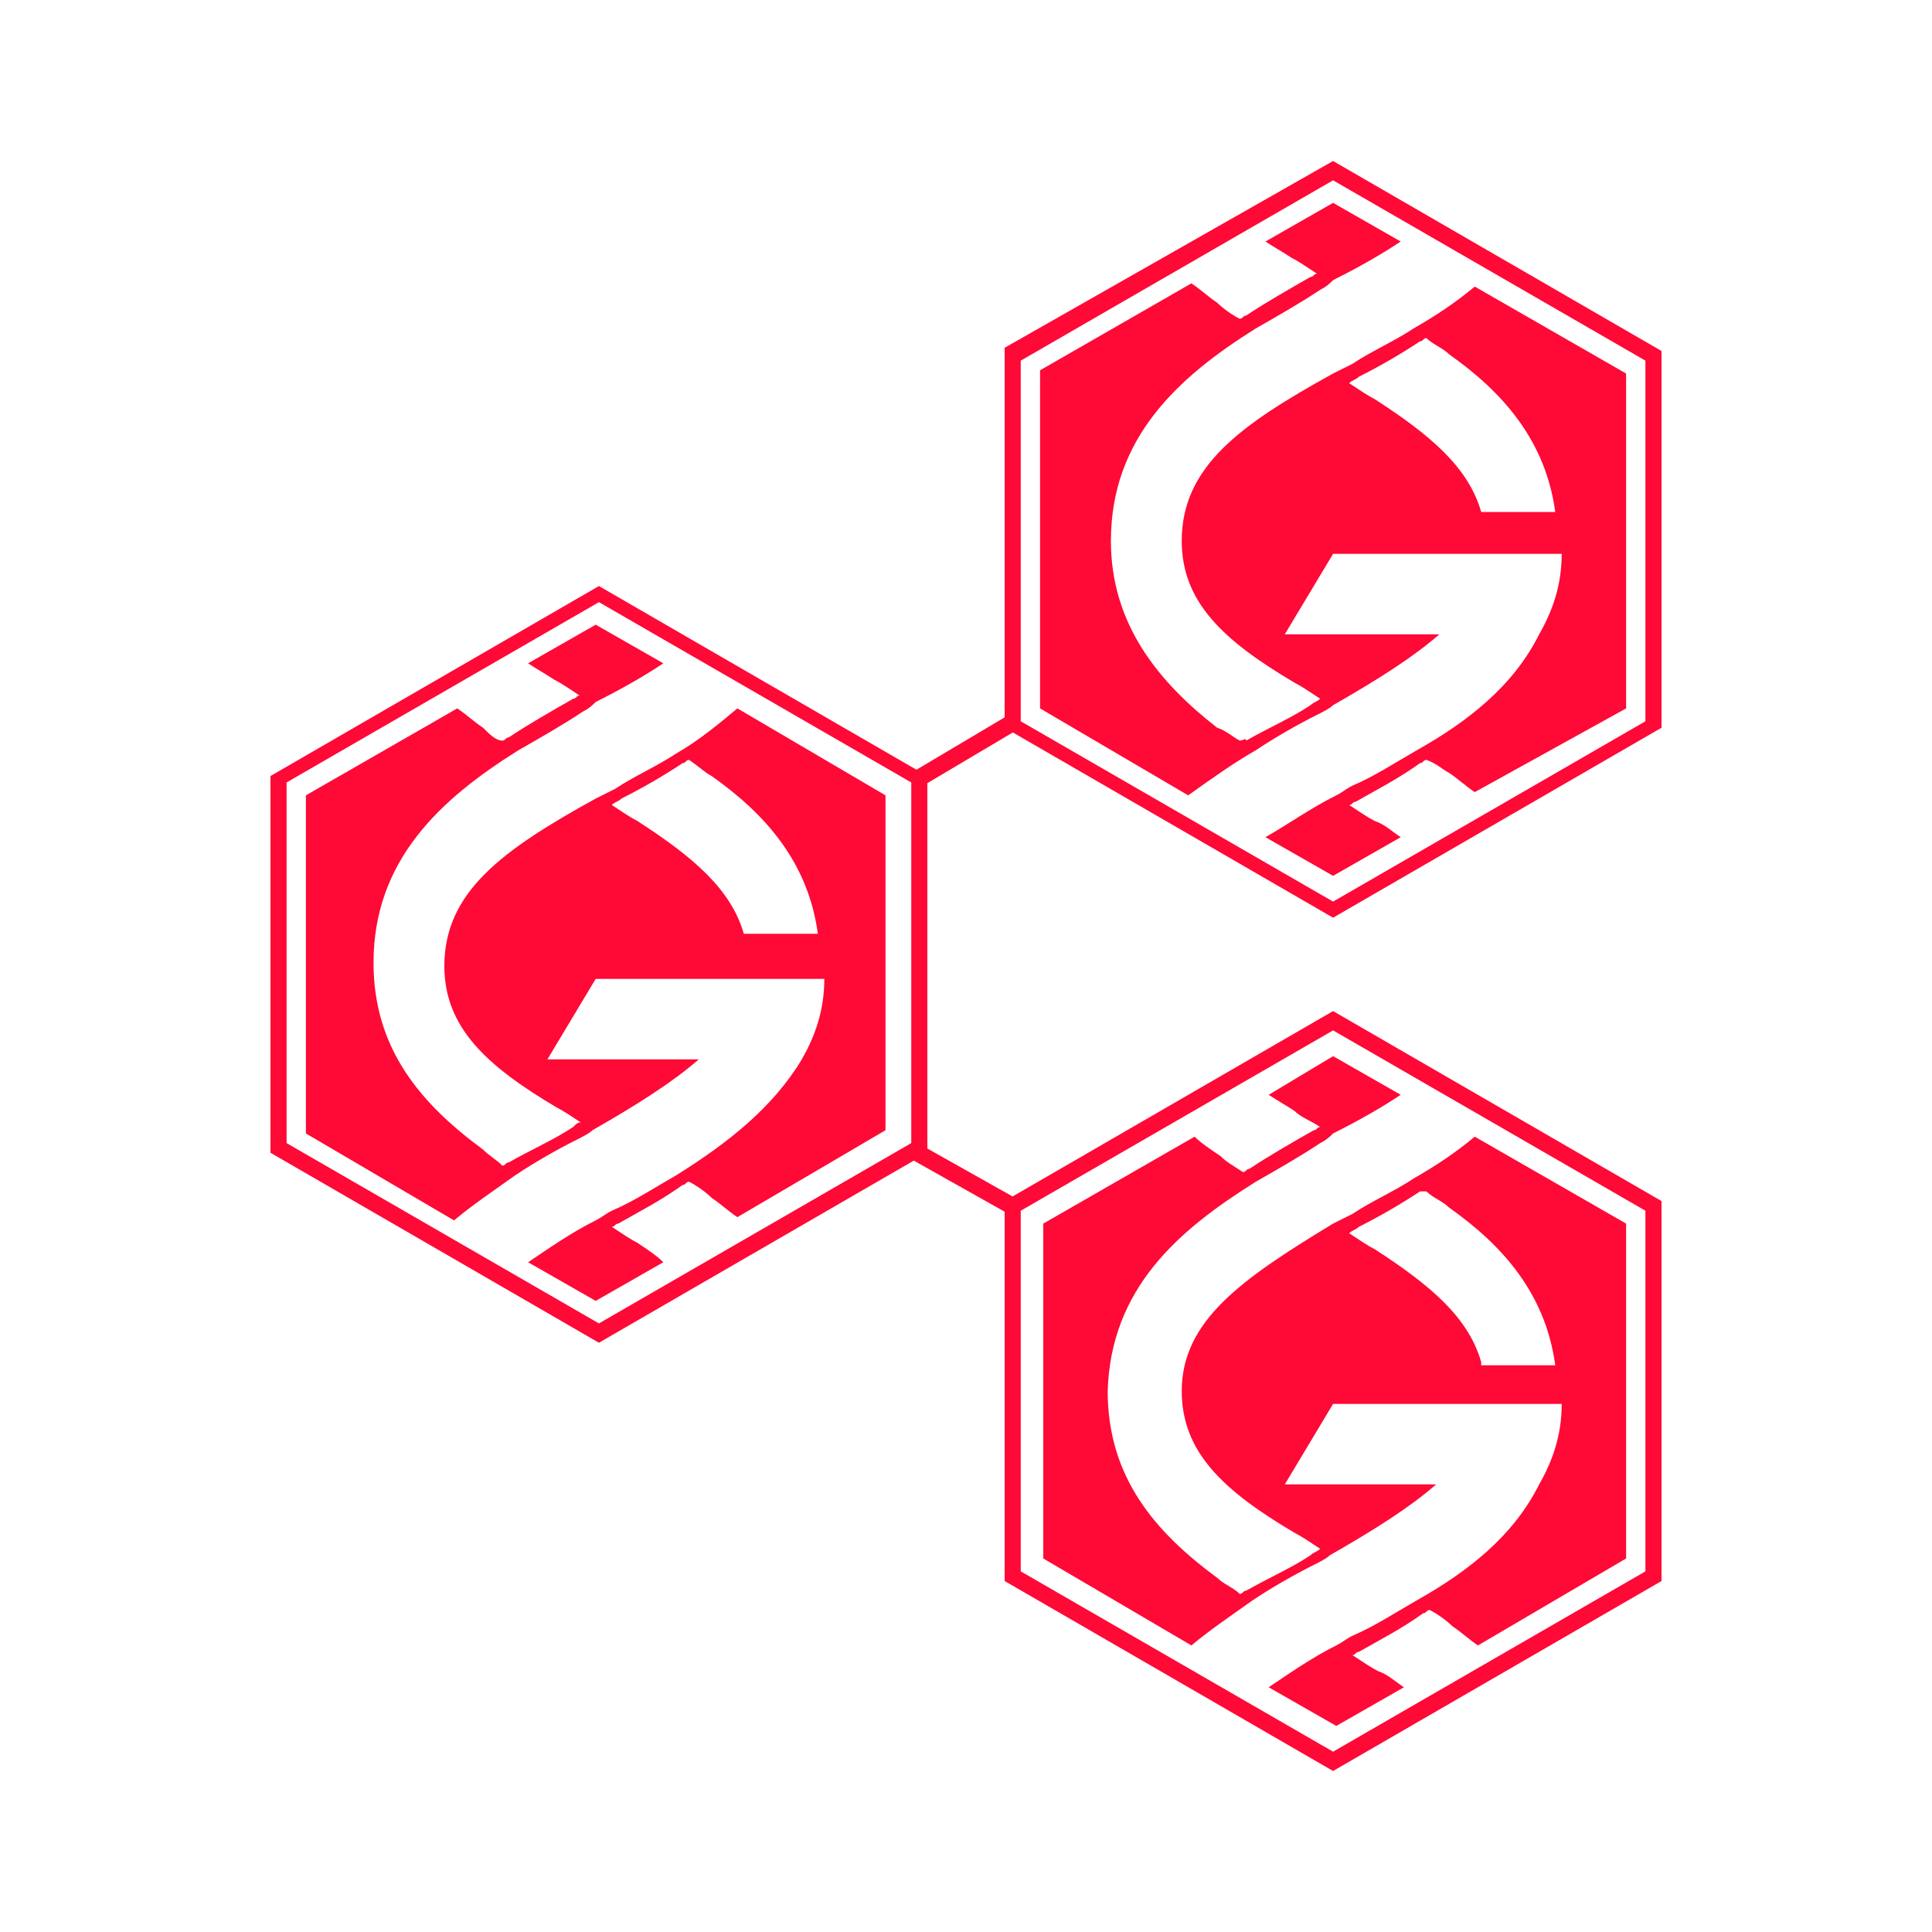
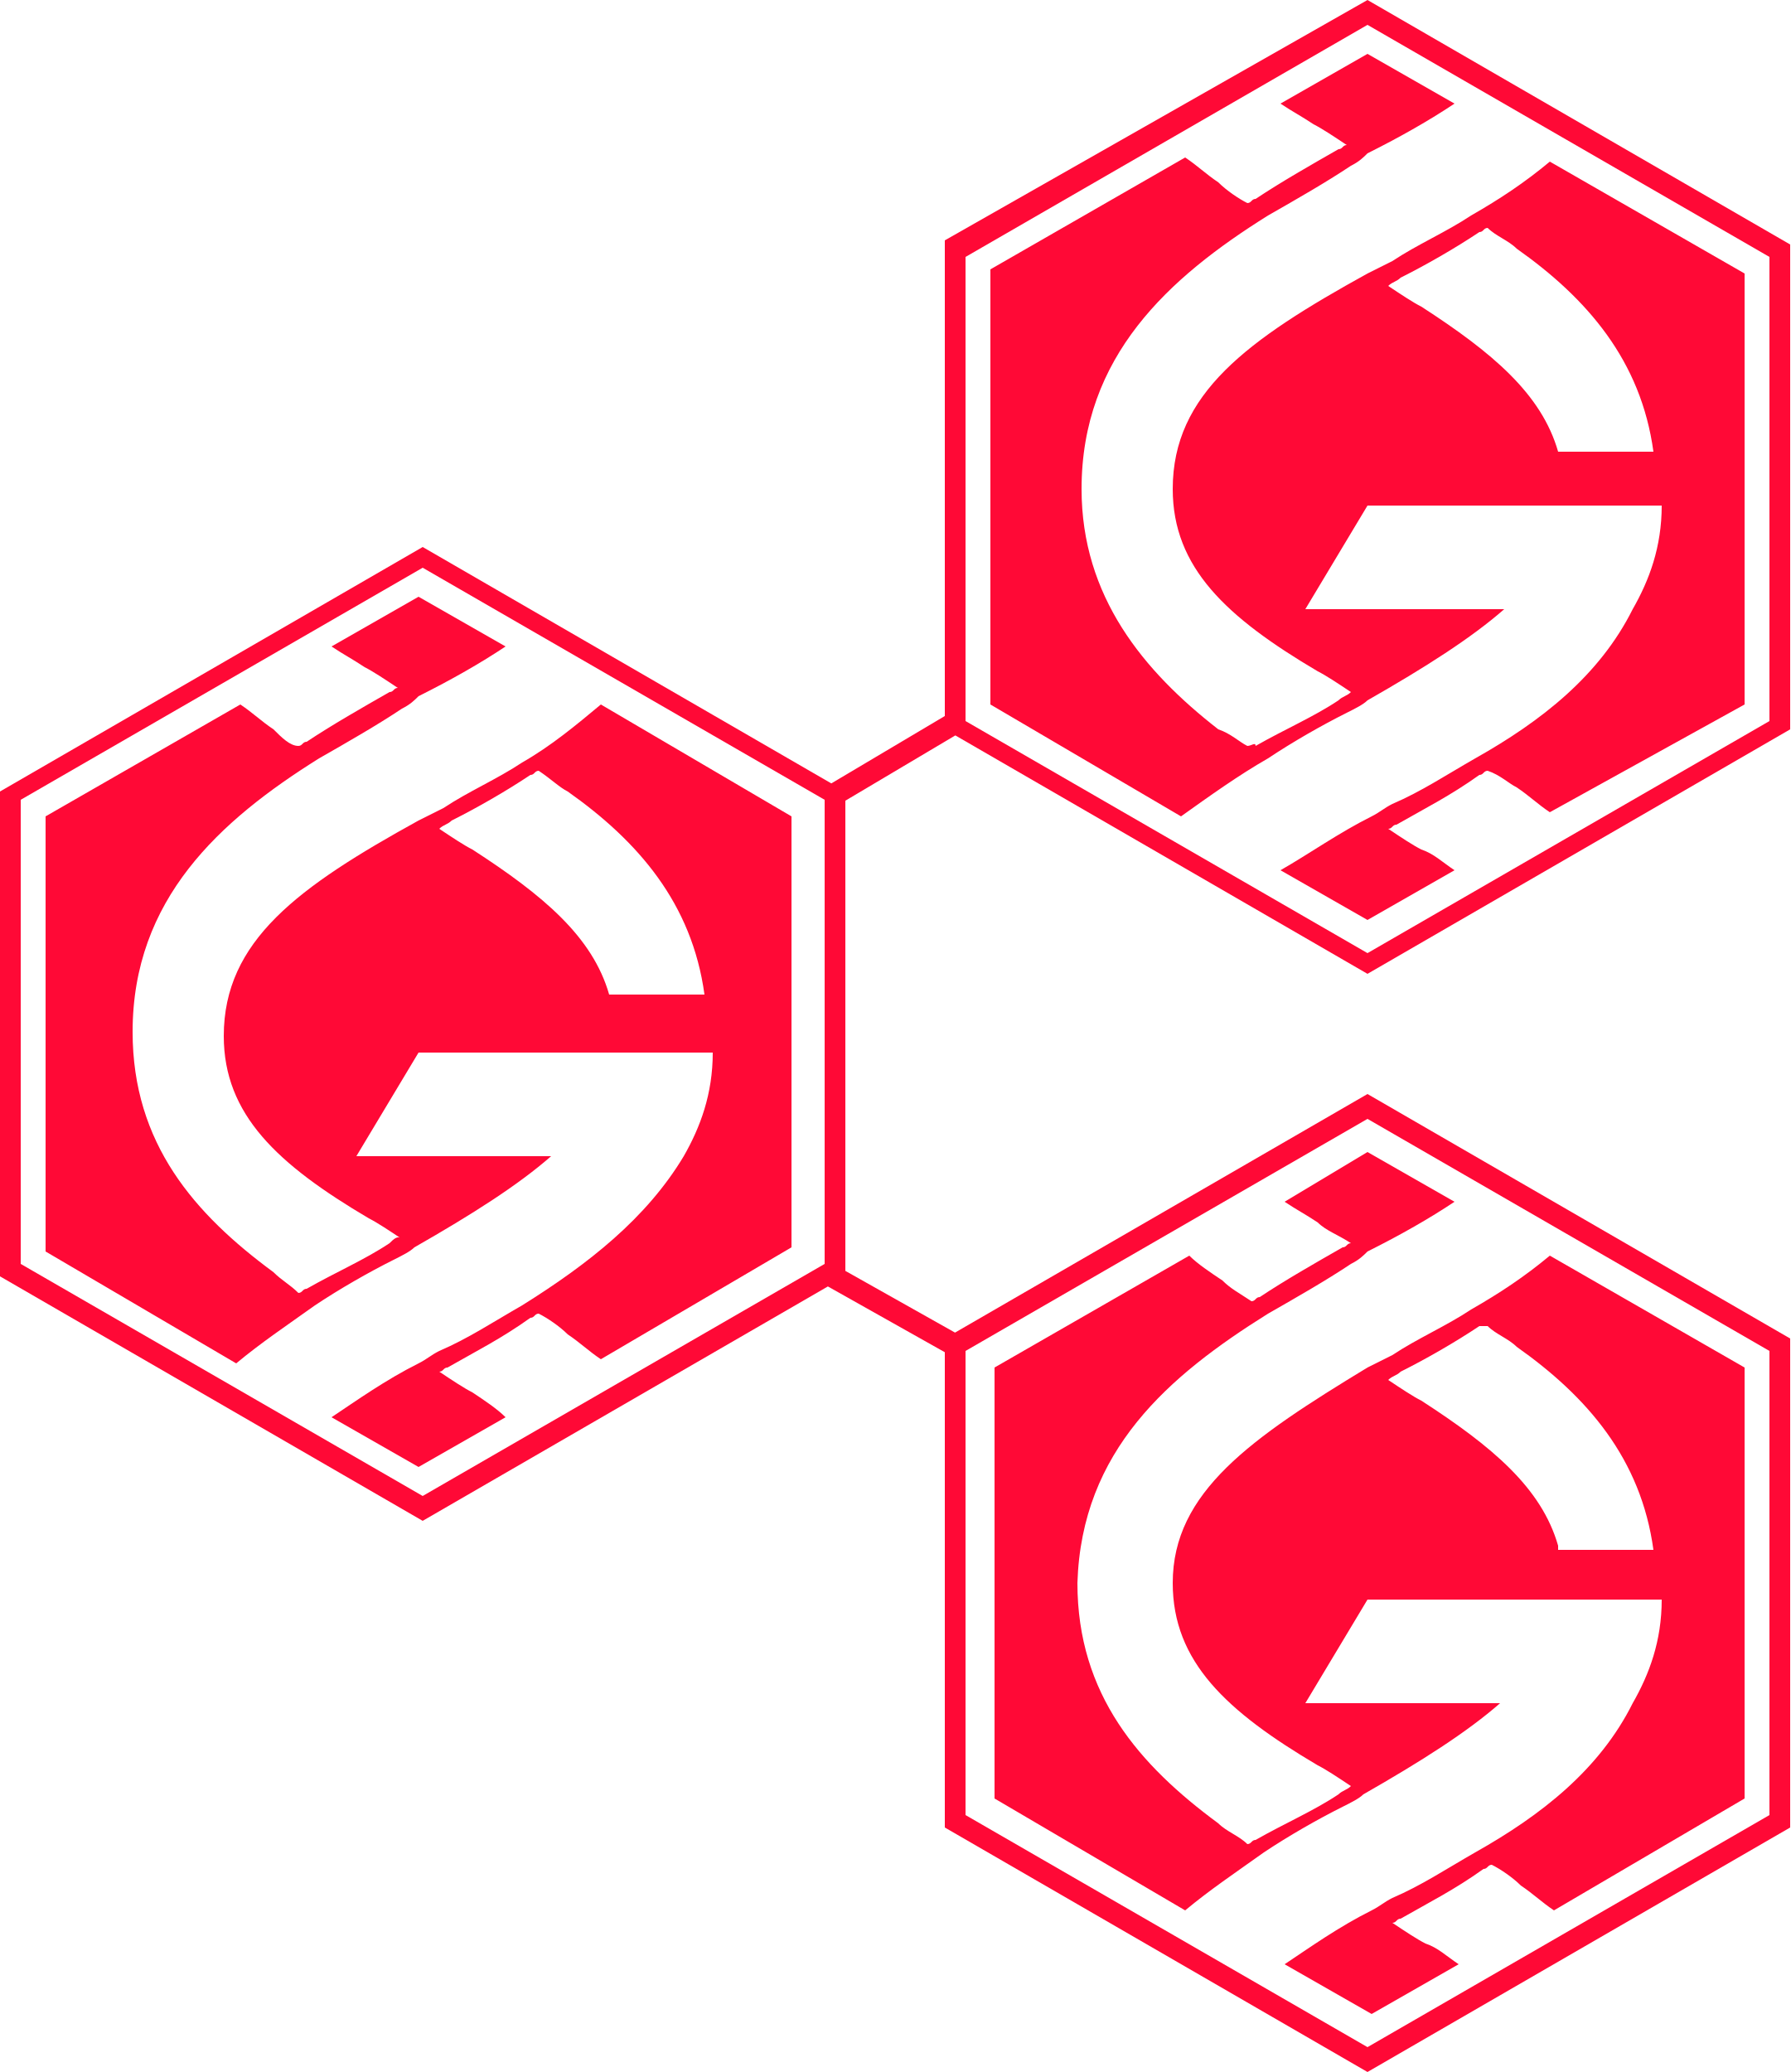
- <svg xmlns="http://www.w3.org/2000/svg" version="1.1" id="Layer_1" x="0px" y="0px" viewBox="-289 -318 660 660" enable-background="new -289 -318 660 660" xml:space="preserve">
-   <g>
-     <g id="XMLID_1_">
-       <path id="XMLID_23_" fill="#FF0936" d="M-37.1-76C-43.7-70.5-50.3-65-58-60.6     c-6.6,4.4-14.3,7.7-20.9,12.1     c-2.2,1.1-4.4,2.2-6.6,3.3C-117.4-27.6-137.2-13.3-137.2,12     c0,20.9,14.3,34.1,38.5,48.4c2.2,1.1,5.5,3.3,8.8,5.5     c-1.1-1.1-2.2,0-3.3,1.1c-6.6,4.4-14.3,7.7-22,12.1     c-1.1,0-1.1,1.1-2.2,1.1c-2.2-2.2-4.4-3.3-6.6-5.5     c-20.9-15.4-37.4-34.1-37.4-63.8c0-35.2,23.1-56.1,49.5-72.6     C-104.2-66.1-96.5-70.5-89.9-74.9c2.2-1.1,3.3-2.2,4.4-3.3     c8.8-4.4,16.5-8.8,23.1-13.2l-23.1-13.2l-23.1,13.2     c3.3,2.2,5.5,3.3,8.8,5.5c2.2,1.1,5.5,3.3,8.8,5.5     c-1.1,0-1.1,1.1-2.2,1.1c-7.7,4.4-15.4,8.8-22,13.2     c-1.1,0-1.1,1.1-2.2,1.1c-2.2,0-4.4-2.2-6.6-4.4     c-3.3-2.2-5.5-4.4-8.8-6.6l-51.7,29.7V69.2l50.6,29.7     c6.6-5.5,13.2-9.9,20.9-15.4     c6.6-4.4,14.3-8.8,20.9-12.1c2.2-1.1,4.4-2.2,5.5-3.3     c15.4-8.8,27.5-16.5,36.3-24.2H-102l16.5-27.5h52.8h25.3     c0,11-3.3,19.8-7.7,27.5c-9.9,16.5-25.3,28.6-42.9,39.6     c-7.7,4.4-14.3,8.8-22,12.1     c-2.2,1.1-3.3,2.2-5.5,3.3c-8.8,4.4-16.5,9.9-23.1,14.3     l23.1,13.2l23.1-13.2c-2.2-2.2-5.5-4.4-8.8-6.6     c-2.2-1.1-5.5-3.3-8.8-5.5c1.1,0,1.1-1.1,2.2-1.1     c7.7-4.4,14.3-7.7,22-13.2c1.1,0,1.1-1.1,2.2-1.1     c2.2,1.1,5.5,3.3,7.7,5.5c3.3,2.2,5.5,4.4,8.8,6.6     l50.6-29.7V-46.3L-37.1-76z M-34.9,1     c-4.4-15.4-17.6-26.4-36.3-38.5     C-73.4-38.6-76.7-40.8-80-43c1.1-1.1,2.2-1.1,3.3-2.2     c6.6-3.3,14.3-7.7,20.9-12.1c1.1,0,1.1-1.1,2.2-1.1     c3.3,2.2,5.5,4.4,7.7,5.5     C-27.2-39.7-12.9-23.2-9.6,1L-34.9,1L-34.9,1z" />
-       <path id="XMLID_17_" fill="#FF0936" d="M214.8,70.3     c-6.6,5.5-13.2,9.9-20.9,14.3     C187.3,89,179.6,92.3,173,96.7c-2.2,1.1-4.4,2.2-6.6,3.3     c-30.8,18.7-51.7,33-51.7,57.2c0,20.9,14.3,34.1,38.5,48.4     c2.2,1.1,5.5,3.3,8.8,5.5c-1.1,1.1-2.2,1.1-3.3,2.2     c-6.6,4.4-14.3,7.7-22,12.1c-1.1,0-1.1,1.1-2.2,1.1     c-2.2-2.2-5.5-3.3-7.7-5.5     c-20.9-15.4-37.4-34.1-37.4-63.8c1.1-35.2,24.2-55,50.6-71.5     c7.7-4.4,15.4-8.8,22-13.2c2.2-1.1,3.3-2.2,4.4-3.3     c8.8-4.4,16.5-8.8,23.1-13.2l-23.1-13.2l-22,13.2     c3.3,2.2,5.5,3.3,8.8,5.5c2.2,2.2,5.5,3.3,8.8,5.5     c-1.1,0-1.1,1.1-2.2,1.1c-7.7,4.4-15.4,8.8-22,13.2     c-1.1,0-1.1,1.1-2.2,1.1c-3.3-2.2-5.5-3.3-7.7-5.5     c-3.3-2.2-6.6-4.4-8.8-6.6L67.4,100v114.4l50.6,29.7     c6.6-5.5,13.2-9.9,20.9-15.4c6.6-4.4,14.3-8.8,20.9-12.1     c2.2-1.1,4.4-2.2,5.5-3.3c15.4-8.8,27.5-16.5,36.3-24.2     h-51.7l16.5-27.5h52.8h25.3c0,11-3.3,19.8-7.7,27.5     c-8.8,17.6-24.2,29.7-41.8,39.6     c-7.7,4.4-14.3,8.8-22,12.1     c-2.2,1.1-3.3,2.2-5.5,3.3     c-8.8,4.4-16.5,9.9-23.1,14.3l23.1,13.2l23.1-13.2     c-3.3-2.2-5.5-4.4-8.8-5.5c-2.2-1.1-5.5-3.3-8.8-5.5     c1.1,0,1.1-1.1,2.2-1.1c7.7-4.4,14.3-7.7,22-13.2     c1.1,0,1.1-1.1,2.2-1.1c2.2,1.1,5.5,3.3,7.7,5.5     c3.3,2.2,5.5,4.4,8.8,6.6l50.6-29.7V100L214.8,70.3z      M217,147.3c-4.4-15.4-17.6-26.4-36.3-38.5     c-2.2-1.1-5.5-3.3-8.8-5.5c1.1-1.1,2.2-1.1,3.3-2.2     c6.6-3.3,14.3-7.7,20.9-12.1c1.1,0,2.2,0,2.2,0     C200.5,91.2,203.8,92.3,206,94.5c18.7,13.2,33,29.7,36.3,53.9     h-25.3V147.3L217,147.3z" />
-       <path id="XMLID_11_" fill="#FF0936" d="M214.8-220.1c-6.6,5.5-13.2,9.9-20.9,14.3     c-6.6,4.4-14.3,7.7-20.9,12.1     c-2.2,1.1-4.4,2.2-6.6,3.3     C134.5-172.8,114.7-158.5,114.7-133.2c0,20.9,14.3,34.1,38.5,48.4     c2.2,1.1,5.5,3.3,8.8,5.5c-1.1,1.1-2.2,1.1-3.3,2.2     c-6.6,4.4-14.3,7.7-22,12.1c0-1.1-1.1,0-2.2,0     c-2.2-1.1-4.4-3.3-7.7-4.4     c-19.8-15.4-36.3-35.2-36.3-63.8c0-35.2,23.1-56.1,49.5-72.6     c7.7-4.4,15.4-8.8,22-13.2c2.2-1.1,3.3-2.2,4.4-3.3     c8.8-4.4,16.5-8.8,23.1-13.2l-23.1-13.2L143.3-235.5     c3.3,2.2,5.5,3.3,8.8,5.5c2.2,1.1,5.5,3.3,8.8,5.5     c-1.1,0-1.1,1.1-2.2,1.1c-7.7,4.4-15.4,8.8-22,13.2     c-1.1,0-1.1,1.1-2.2,1.1c-2.2-1.1-5.5-3.3-7.7-5.5     c-3.3-2.2-5.5-4.4-8.8-6.6L66.3-191.5v115.5l50.6,29.7     c7.7-5.5,15.4-11,23.1-15.4     c6.6-4.4,14.3-8.8,20.9-12.1c2.2-1.1,4.4-2.2,5.5-3.3     c15.4-8.8,27.5-16.5,36.3-24.2h-52.8l16.5-27.5h52.8h25.3     c0,11-3.3,19.8-7.7,27.5c-8.8,17.6-24.2,29.7-41.8,39.6     c-7.7,4.4-14.3,8.8-22,12.1c-2.2,1.1-3.3,2.2-5.5,3.3     c-8.8,4.4-16.5,9.9-24.2,14.3l23.1,13.2l23.1-13.2     c-3.3-2.2-5.5-4.4-8.8-5.5c-2.2-1.1-5.5-3.3-8.8-5.5     c1.1,0,1.1-1.1,2.2-1.1c7.7-4.4,14.3-7.7,22-13.2     c1.1,0,1.1-1.1,2.2-1.1c3.3,1.1,5.5,3.3,7.7,4.4     c3.3,2.2,5.5,4.4,8.8,6.6l51.7-28.6v-114.4L214.8-220.1z      M217-143.1c-4.4-15.4-17.6-26.4-36.3-38.5     c-2.2-1.1-5.5-3.3-8.8-5.5c1.1-1.1,2.2-1.1,3.3-2.2     c6.6-3.3,14.3-7.7,20.9-12.1c1.1,0,1.1-1.1,2.2-1.1     c2.2,2.2,5.5,3.3,7.7,5.5c18.7,13.2,33,29.7,36.3,53.9H217     z" />
-       <path id="XMLID_6_" fill="#FF0936" d="M27.8-50.46l29.19-17.33L166.4-4.5     l112.2-64.9v-128.7L166.4-263L54.2-199.2v126.26L24.07-55.05     l-108.47-62.75l-112.2,64.9V75.8l112.2,64.9L23.16,78.48     l31.04,17.46v126.16L166.4,287l112.2-64.9V92.3L166.4,27.4     L56.91,90.73L27.8,74.35V-50.46z M59.7-194.8l106.7-61.6     l106.7,61.6v123.2L166.4-10L59.7-71.6     C59.7-71.6,59.7-194.8,59.7-194.8z M-191.1,72.5V-50.7     l106.7-61.6L22.3-50.7V72.5l-106.7,61.6L-191.1,72.5z      M166.4,34l106.7,61.6v123.2l-106.7,61.6L59.7,218.8V95.6     L166.4,34z" />
-     </g>
+ <svg xmlns="http://www.w3.org/2000/svg" enable-background="new -289 -318 660 660" height="550" viewBox="-289 -318 475.2 550" width="475.2">
+   <g fill="#ff0936" transform="translate(-92.39999 -55)">
+     <path d="m-37.1-76c-6.6 5.5-13.2 11-20.9 15.4-6.6 4.4-14.3 7.7-20.9 12.1-2.2 1.1-4.4 2.2-6.6 3.3-31.9 17.6-51.7 31.9-51.7 57.2 0 20.9 14.3 34.1 38.5 48.4 2.2 1.1 5.5 3.3 8.8 5.5-1.1-1.1-2.2 0-3.3 1.1-6.6 4.4-14.3 7.7-22 12.1-1.1 0-1.1 1.1-2.2 1.1-2.2-2.2-4.4-3.3-6.6-5.5-20.9-15.4-37.4-34.1-37.4-63.8 0-35.2 23.1-56.1 49.5-72.6 7.7-4.4 15.4-8.8 22-13.2 2.2-1.1 3.3-2.2 4.4-3.3 8.8-4.4 16.5-8.8 23.1-13.2l-23.1-13.2-23.1 13.2c3.3 2.2 5.5 3.3 8.8 5.5 2.2 1.1 5.5 3.3 8.8 5.5-1.1 0-1.1 1.1-2.2 1.1-7.7 4.4-15.4 8.8-22 13.2-1.1 0-1.1 1.1-2.2 1.1-2.2 0-4.4-2.2-6.6-4.4-3.3-2.2-5.5-4.4-8.8-6.6l-51.7 29.7v115.5l50.6 29.7c6.6-5.5 13.2-9.9 20.9-15.4 6.6-4.4 14.3-8.8 20.9-12.1 2.2-1.1 4.4-2.2 5.5-3.3 15.4-8.8 27.5-16.5 36.3-24.2h-51.7l16.5-27.5h52.8 25.3c0 11-3.3 19.8-7.7 27.5-9.9 16.5-25.3 28.6-42.9 39.6-7.7 4.4-14.3 8.8-22 12.1-2.2 1.1-3.3 2.2-5.5 3.3-8.8 4.4-16.5 9.9-23.1 14.3l23.1 13.2 23.1-13.2c-2.2-2.2-5.5-4.4-8.8-6.6-2.2-1.1-5.5-3.3-8.8-5.5 1.1 0 1.1-1.1 2.2-1.1 7.7-4.4 14.3-7.7 22-13.2 1.1 0 1.1-1.1 2.2-1.1 2.2 1.1 5.5 3.3 7.7 5.5 3.3 2.2 5.5 4.4 8.8 6.6l50.6-29.7v-114.4zm2.2 77c-4.4-15.4-17.6-26.4-36.3-38.5-2.2-1.1-5.5-3.3-8.8-5.5 1.1-1.1 2.2-1.1 3.3-2.2 6.6-3.3 14.3-7.7 20.9-12.1 1.1 0 1.1-1.1 2.2-1.1 3.3 2.2 5.5 4.4 7.7 5.5 18.7 13.2 33 29.7 36.3 53.9z" />
+     <path d="m214.8 70.3c-6.6 5.5-13.2 9.9-20.9 14.3-6.6 4.4-14.3 7.7-20.9 12.1-2.2 1.1-4.4 2.2-6.6 3.3-30.8 18.7-51.7 33-51.7 57.2 0 20.9 14.3 34.1 38.5 48.4 2.2 1.1 5.5 3.3 8.8 5.5-1.1 1.1-2.2 1.1-3.3 2.2-6.6 4.4-14.3 7.7-22 12.1-1.1 0-1.1 1.1-2.2 1.1-2.2-2.2-5.5-3.3-7.7-5.5-20.9-15.4-37.4-34.1-37.4-63.8 1.1-35.2 24.2-55 50.6-71.5 7.7-4.4 15.4-8.8 22-13.2 2.2-1.1 3.3-2.2 4.4-3.3 8.8-4.4 16.5-8.8 23.1-13.2l-23.1-13.2-22 13.2c3.3 2.2 5.5 3.3 8.8 5.5 2.2 2.2 5.5 3.3 8.8 5.5-1.1 0-1.1 1.1-2.2 1.1-7.7 4.4-15.4 8.8-22 13.2-1.1 0-1.1 1.1-2.2 1.1-3.3-2.2-5.5-3.3-7.7-5.5-3.3-2.2-6.6-4.4-8.8-6.6l-51.7 29.7v114.4l50.6 29.7c6.6-5.5 13.2-9.9 20.9-15.4 6.6-4.4 14.3-8.8 20.9-12.1 2.2-1.1 4.4-2.2 5.5-3.3 15.4-8.8 27.5-16.5 36.3-24.2h-51.7l16.5-27.5h52.8 25.3c0 11-3.3 19.8-7.7 27.5-8.8 17.6-24.2 29.7-41.8 39.6-7.7 4.4-14.3 8.8-22 12.1-2.2 1.1-3.3 2.2-5.5 3.3-8.8 4.4-16.5 9.9-23.1 14.3l23.1 13.2 23.1-13.2c-3.3-2.2-5.5-4.4-8.8-5.5-2.2-1.1-5.5-3.3-8.8-5.5 1.1 0 1.1-1.1 2.2-1.1 7.7-4.4 14.3-7.7 22-13.2 1.1 0 1.1-1.1 2.2-1.1 2.2 1.1 5.5 3.3 7.7 5.5 3.3 2.2 5.5 4.4 8.8 6.6l50.6-29.7v-114.4zm2.2 77c-4.4-15.4-17.6-26.4-36.3-38.5-2.2-1.1-5.5-3.3-8.8-5.5 1.1-1.1 2.2-1.1 3.3-2.2 6.6-3.3 14.3-7.7 20.9-12.1h2.2c2.2 2.2 5.5 3.3 7.7 5.5 18.7 13.2 33 29.7 36.3 53.9h-25.3z" />
+     <path d="m214.8-220.1c-6.6 5.5-13.2 9.9-20.9 14.3-6.6 4.4-14.3 7.7-20.9 12.1-2.2 1.1-4.4 2.2-6.6 3.3-31.9 17.6-51.7 31.9-51.7 57.2 0 20.9 14.3 34.1 38.5 48.4 2.2 1.1 5.5 3.3 8.8 5.5-1.1 1.1-2.2 1.1-3.3 2.2-6.6 4.4-14.3 7.7-22 12.1 0-1.1-1.1 0-2.2 0-2.2-1.1-4.4-3.3-7.7-4.4-19.8-15.4-36.3-35.2-36.3-63.8 0-35.2 23.1-56.1 49.5-72.6 7.7-4.4 15.4-8.8 22-13.2 2.2-1.1 3.3-2.2 4.4-3.3 8.8-4.4 16.5-8.8 23.1-13.2l-23.1-13.2-23.1 13.2c3.3 2.2 5.5 3.3 8.8 5.5 2.2 1.1 5.5 3.3 8.8 5.5-1.1 0-1.1 1.1-2.2 1.1-7.7 4.4-15.4 8.8-22 13.2-1.1 0-1.1 1.1-2.2 1.1-2.2-1.1-5.5-3.3-7.7-5.5-3.3-2.2-5.5-4.4-8.8-6.6l-51.7 29.7v115.5l50.6 29.7c7.7-5.5 15.4-11 23.1-15.4 6.6-4.4 14.3-8.8 20.9-12.1 2.2-1.1 4.4-2.2 5.5-3.3 15.4-8.8 27.5-16.5 36.3-24.2h-52.8l16.5-27.5h52.8 25.3c0 11-3.3 19.8-7.7 27.5-8.8 17.6-24.2 29.7-41.8 39.6-7.7 4.4-14.3 8.8-22 12.1-2.2 1.1-3.3 2.2-5.5 3.3-8.8 4.4-16.5 9.9-24.2 14.3l23.1 13.2 23.1-13.2c-3.3-2.2-5.5-4.4-8.8-5.5-2.2-1.1-5.5-3.3-8.8-5.5 1.1 0 1.1-1.1 2.2-1.1 7.7-4.4 14.3-7.7 22-13.2 1.1 0 1.1-1.1 2.2-1.1 3.3 1.1 5.5 3.3 7.7 4.4 3.3 2.2 5.5 4.4 8.8 6.6l51.7-28.6v-114.4zm2.2 77c-4.4-15.4-17.6-26.4-36.3-38.5-2.2-1.1-5.5-3.3-8.8-5.5 1.1-1.1 2.2-1.1 3.3-2.2 6.6-3.3 14.3-7.7 20.9-12.1 1.1 0 1.1-1.1 2.2-1.1 2.2 2.2 5.5 3.3 7.7 5.5 18.7 13.2 33 29.7 36.3 53.9z" />
+     <path d="m27.8-50.46 29.19-17.33 109.41 63.29 112.2-64.9v-128.7l-112.2-64.9-112.2 63.8v126.26l-30.13 17.89-108.47-62.75-112.2 64.9v128.7l112.2 64.9 107.56-62.22 31.04 17.46v126.16l112.2 64.9 112.2-64.9v-129.8l-112.2-64.9-109.49 63.33-29.11-16.38zm31.9-144.34 106.7-61.6 106.7 61.6v123.2l-106.7 61.6-106.7-61.6s0-123.2-0-123.2zm-250.8 267.3v-123.2l106.7-61.6 106.7 61.6v123.2l-106.7 61.6zm357.5-38.5 106.7 61.6v123.2l-106.7 61.6-106.7-61.6v-123.2z" />
  </g>
</svg>
